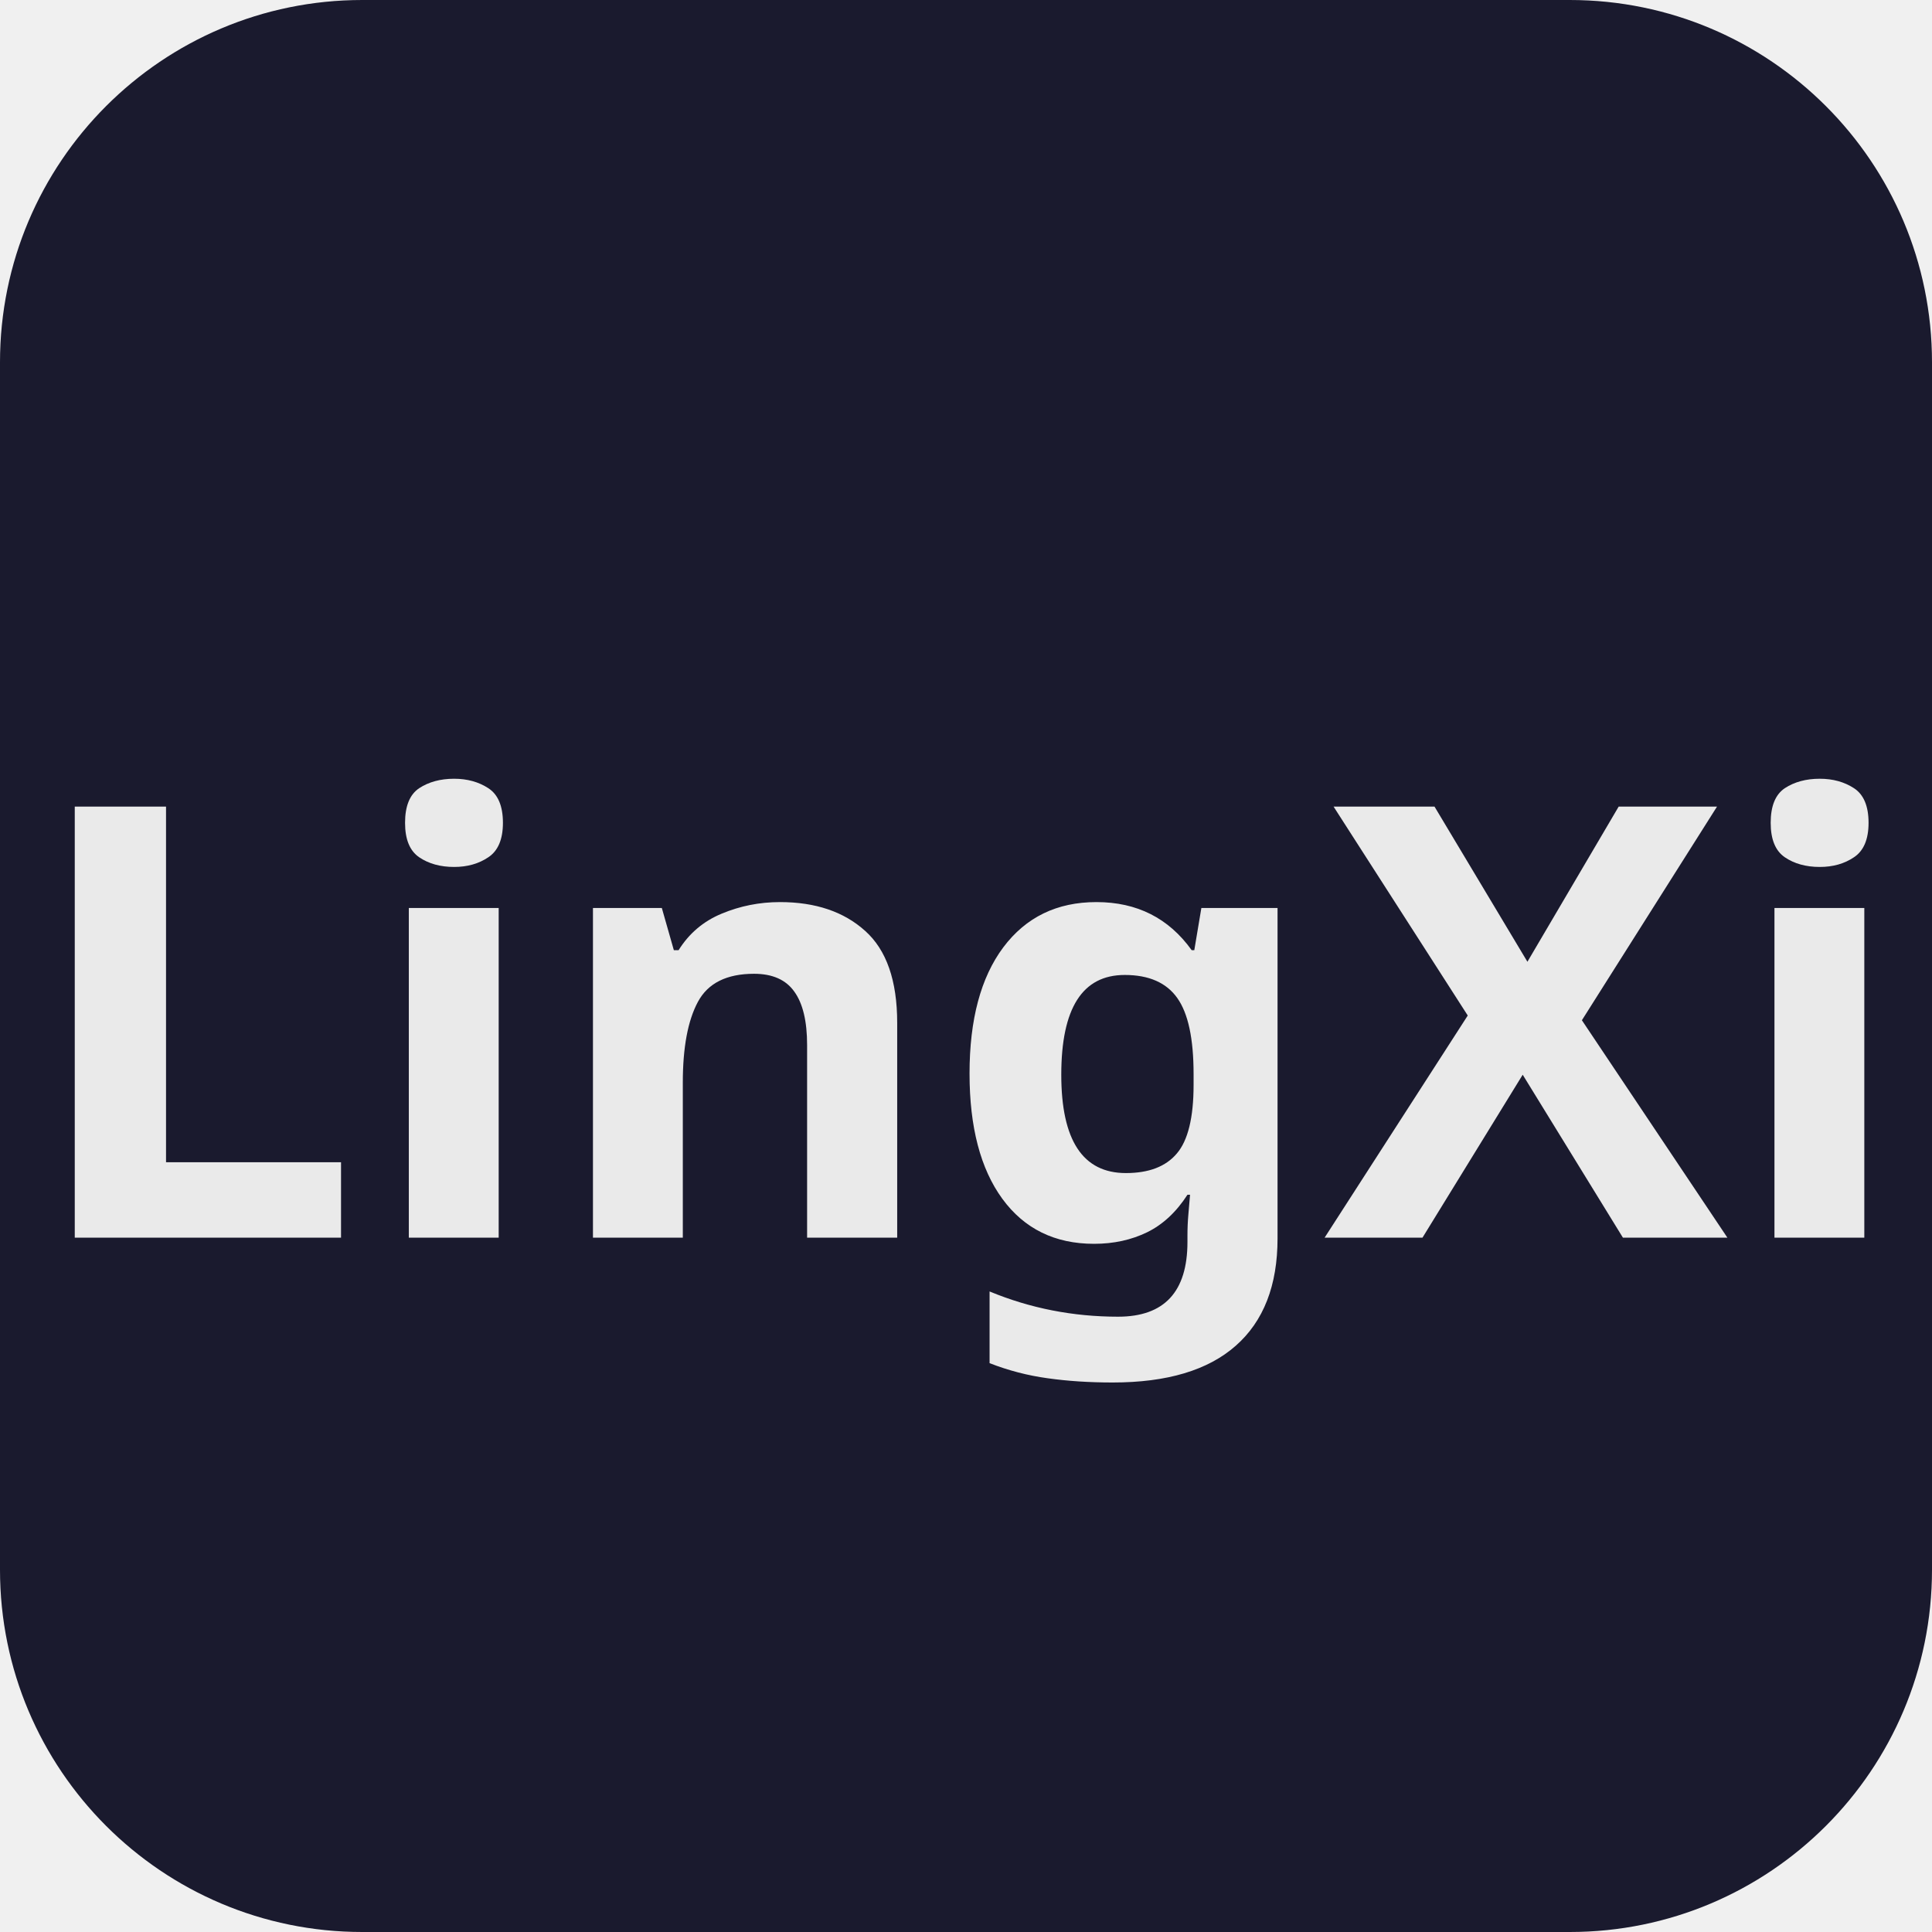
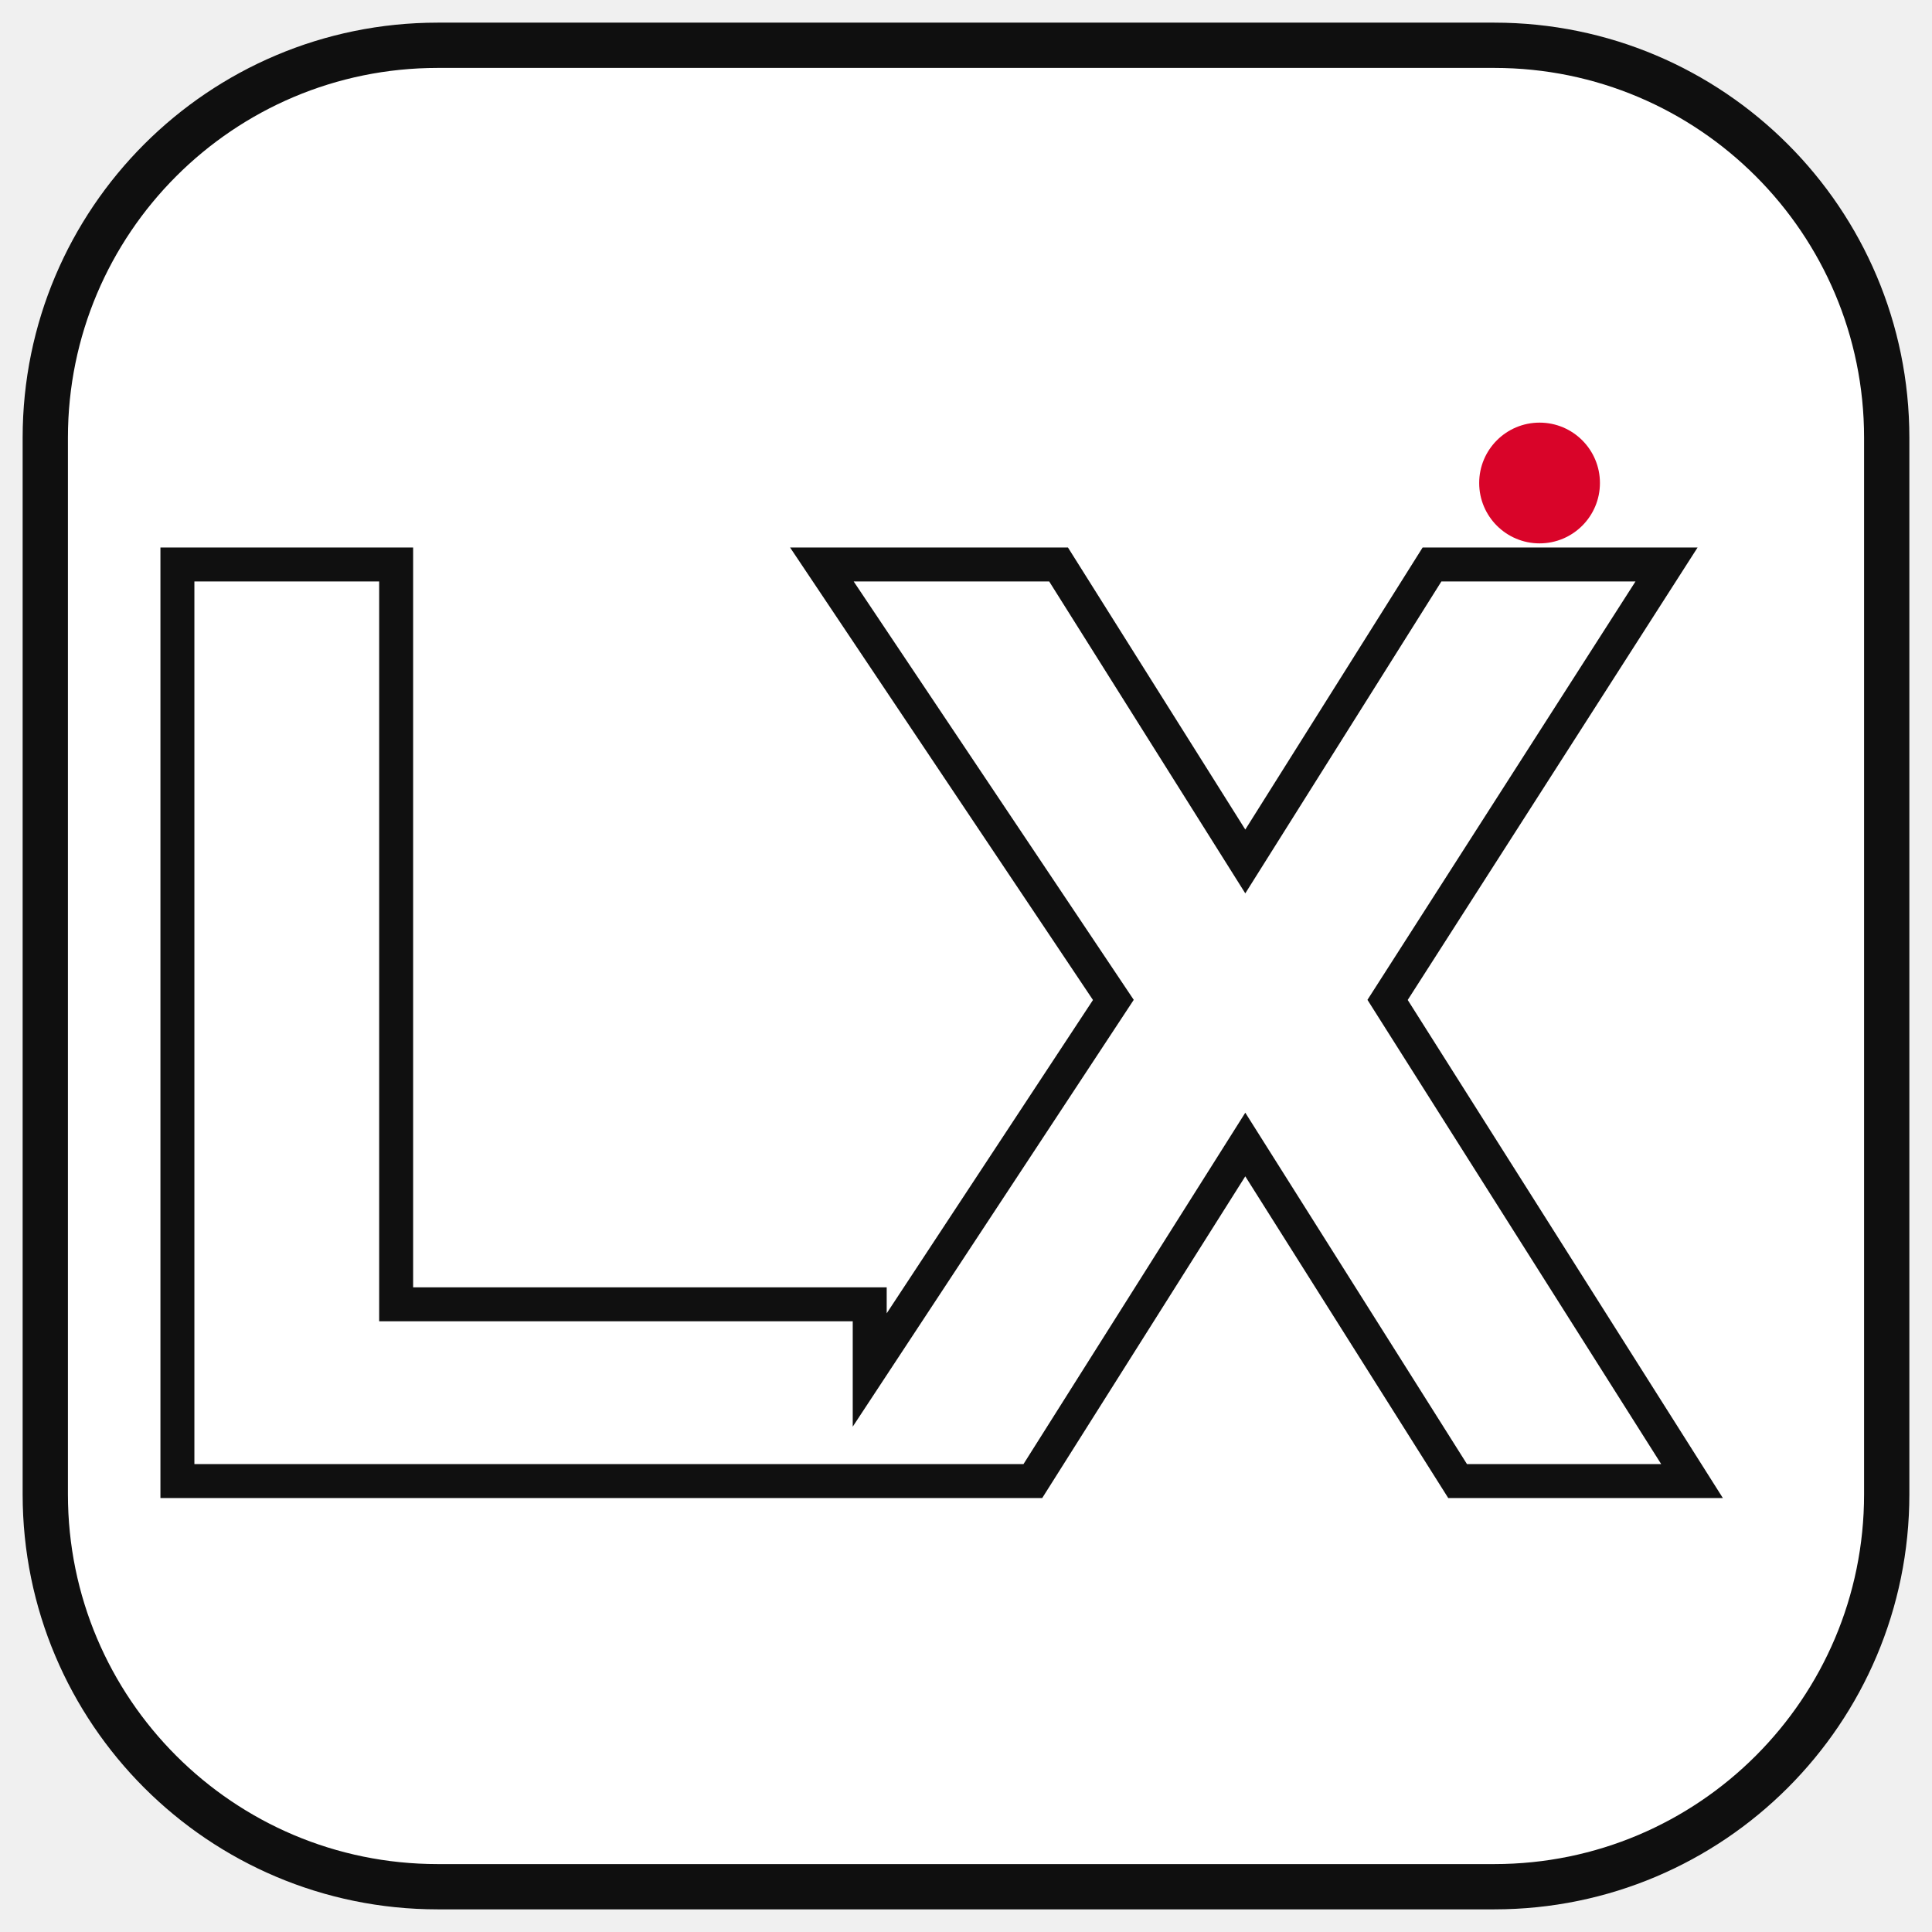
- <svg xmlns="http://www.w3.org/2000/svg" viewBox="0 0 128 128" width="128" height="128">
-   <rect width="128" height="128" rx="24" fill="#1a1a2e" />
-   <text x="64" y="82" font-family="system-ui, sans-serif" font-size="40" font-weight="600" fill="#eaeaea" text-anchor="middle">LingXi</text>
+ <svg xmlns="http://www.w3.org/2000/svg" viewBox="0 0 256 256" role="img" aria-labelledby="title desc">
+   <rect x="6" y="6" width="244" height="244" rx="52" fill="#FFFFFF" stroke="#0F0F0F" stroke-width="6" />
+   <text x="118" y="194" text-anchor="middle" font-family="Avenir Next, Montserrat, Segoe UI, Helvetica Neue, Arial, sans-serif" font-size="170" font-weight="820" letter-spacing="-10" fill="#FFFFFF" stroke="#101010" stroke-width="9" paint-order="stroke fill">LX</text>
+   <circle cx="204" cy="64" r="8" fill="#D90429" />
</svg>
